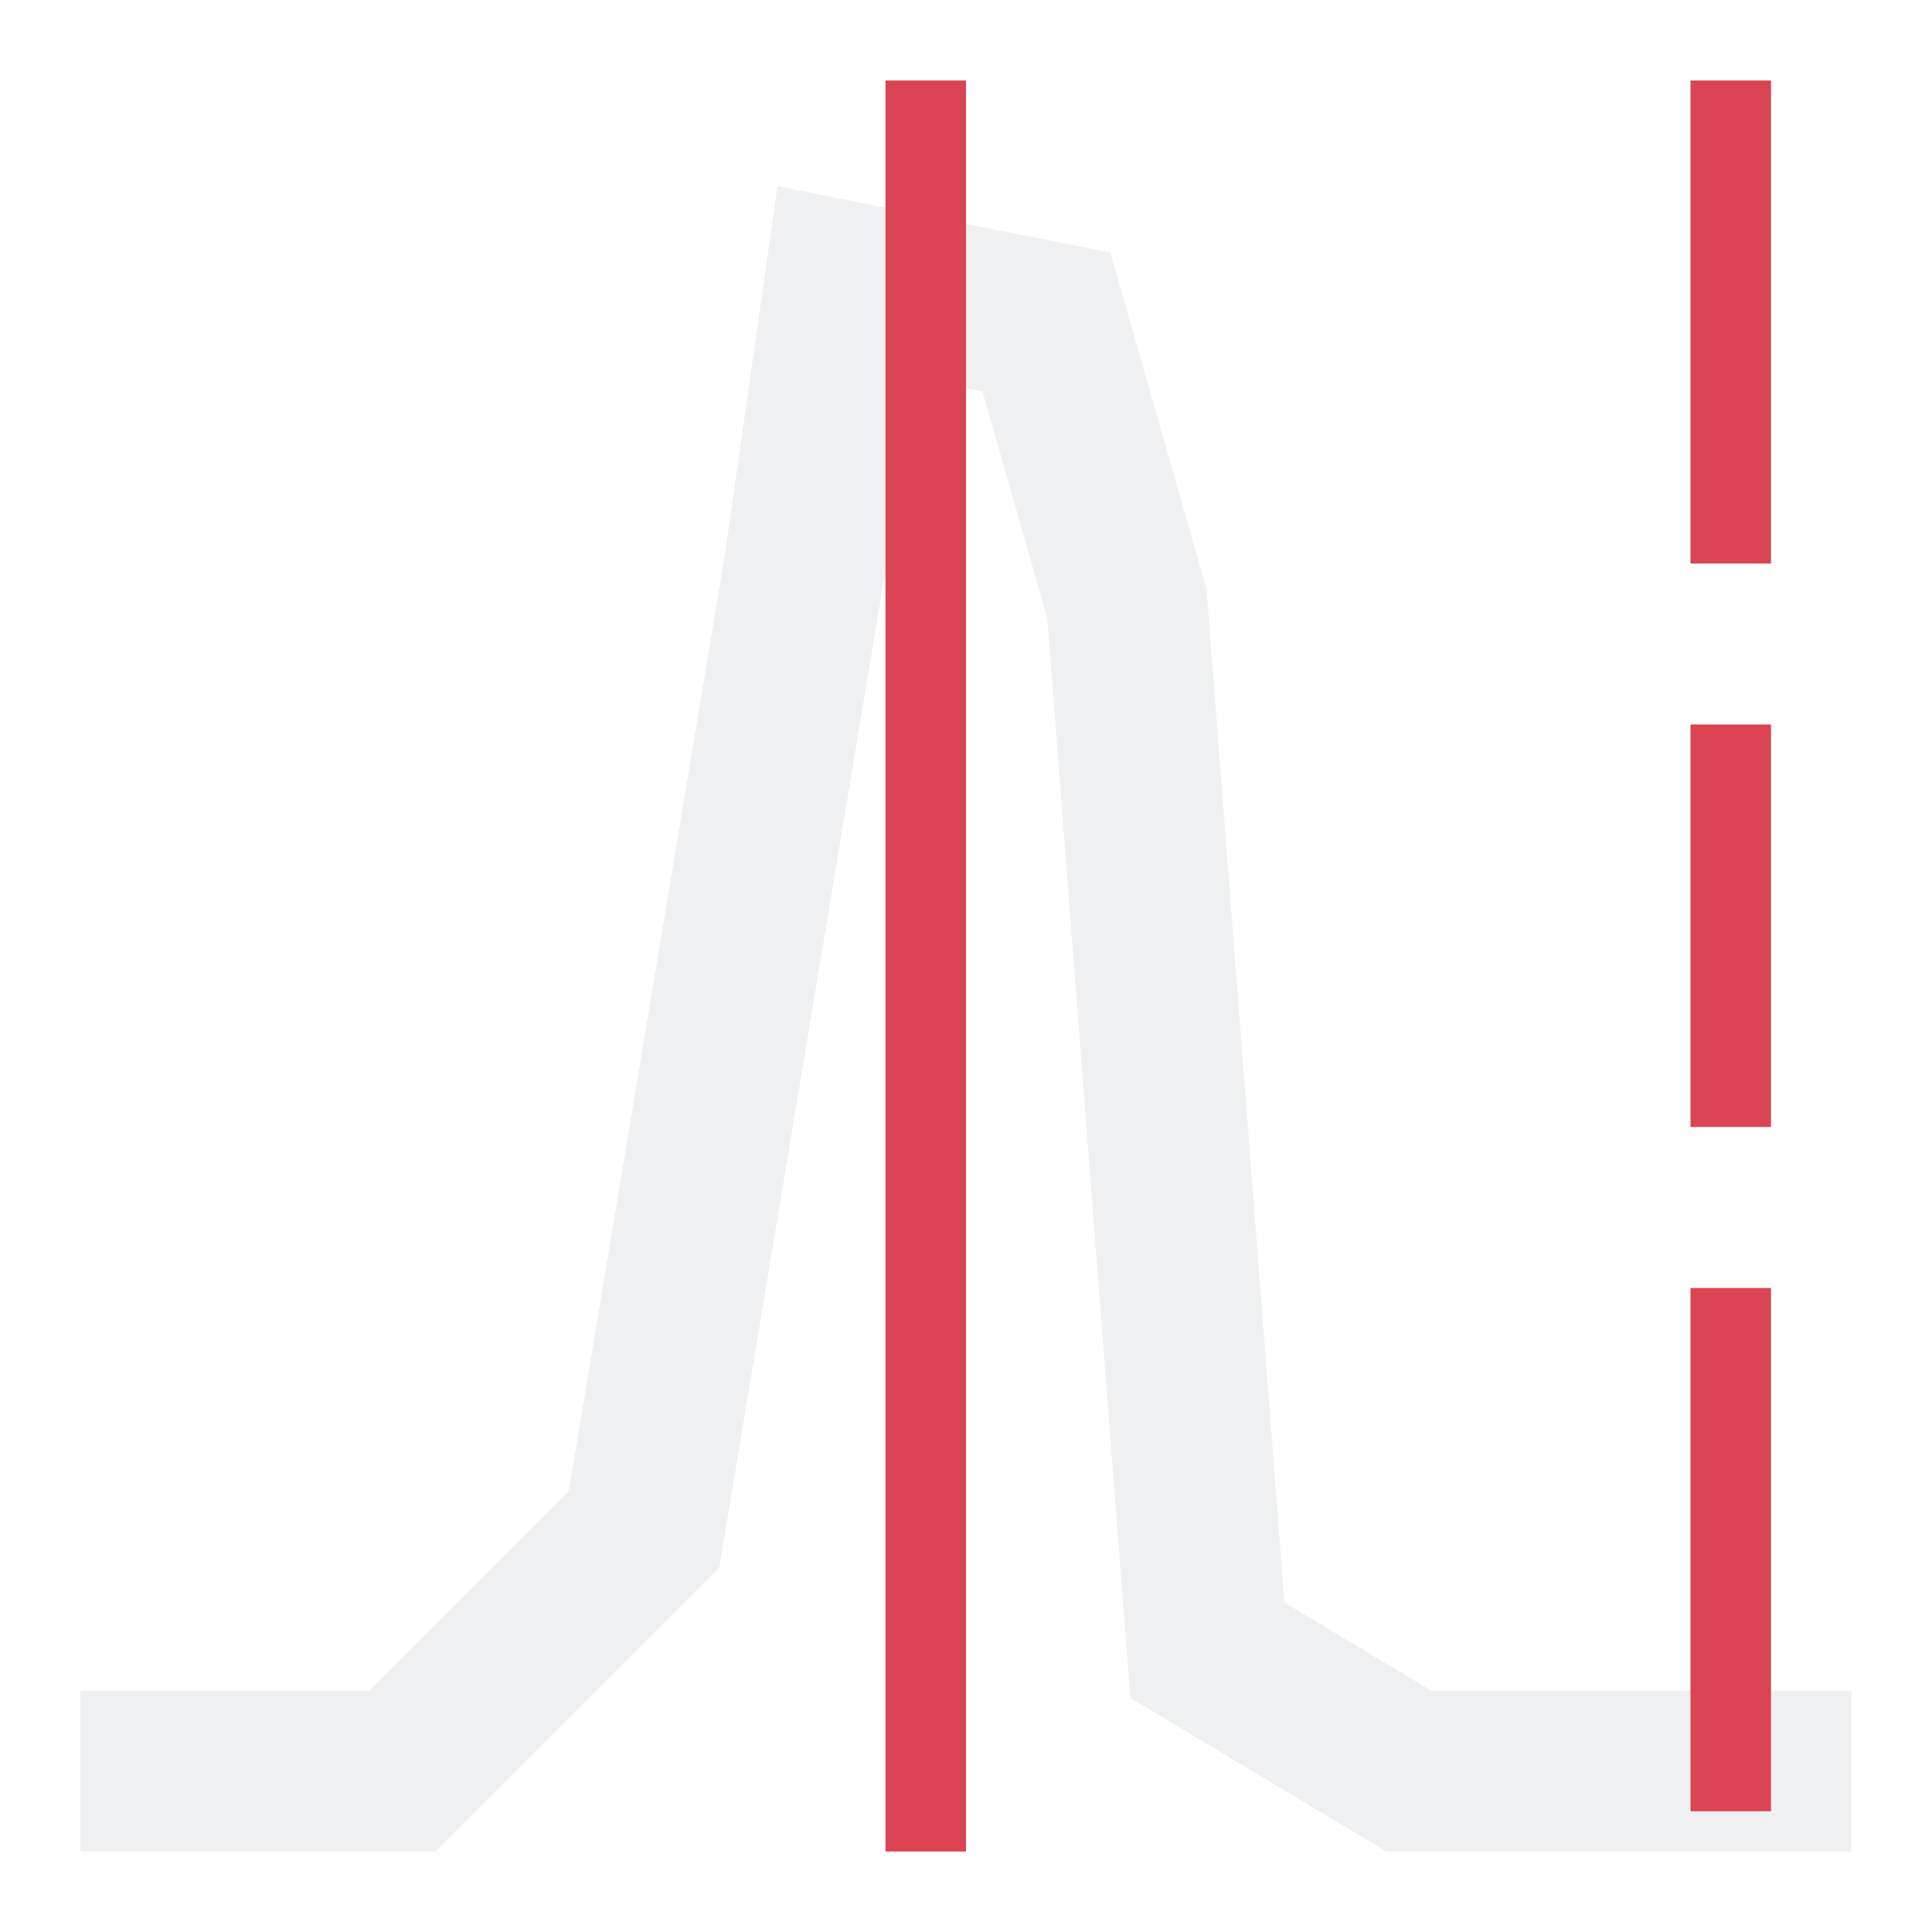
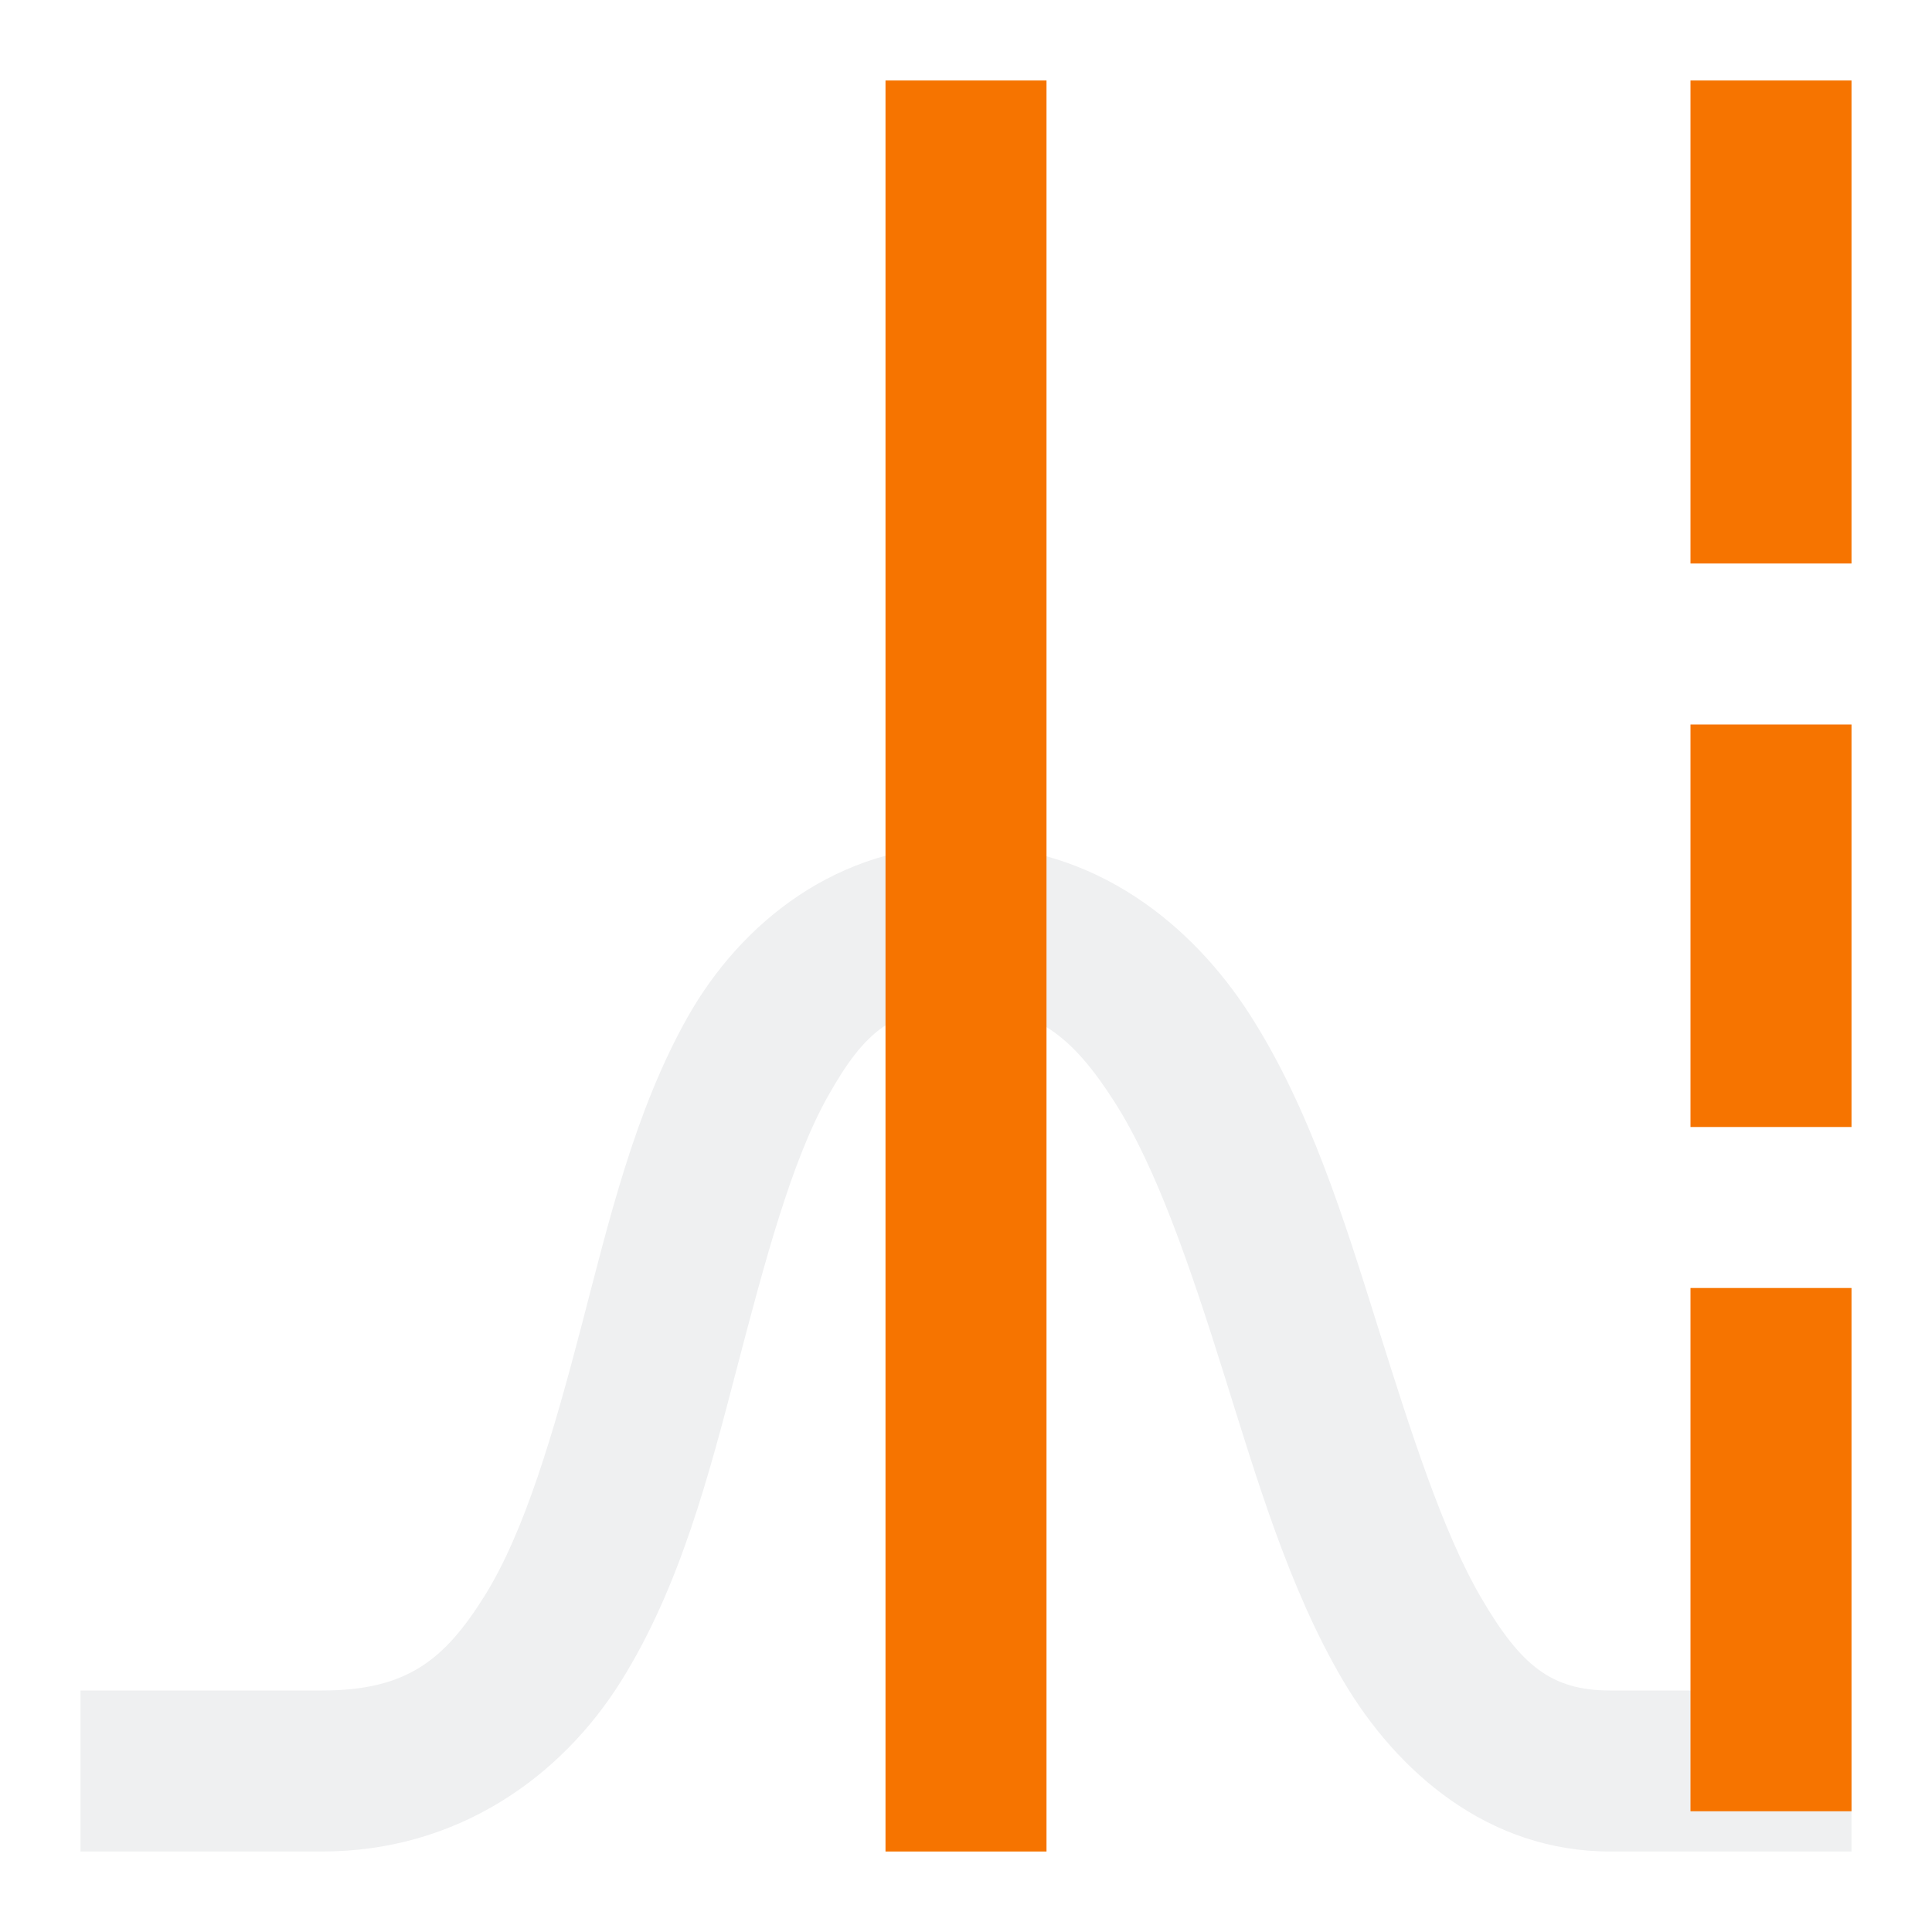
<svg xmlns="http://www.w3.org/2000/svg" version="1.1" viewBox="0 0 48 48">
  <g>
-     <path d="m19.318 4.625-1.295 9.068-3.891 23.346-4.961 4.961h-7.172v4h8.828l7.039-7.039 4.109-24.654 0.705-4.93 1.73 0.346 1.609 5.633 2.064 26.828 6.359 3.816h11.555v-4h-10.445l-3.641-2.184-1.935-25.172-2.391-8.367z" fill="#eff0f1" />
+     <path d="m 24.016,21 c -3.201,-0.024 -5.611,1.93 -6.93,4.266 -1.318,2.336 -1.963,5.086 -2.646,7.701 -0.684,2.616 -1.404,5.089 -2.4,6.682 C 11.043,41.242 10.111,42 8,42 H 2 v 4 h 6 c 3.389,0 5.957,-1.876 7.43,-4.232 1.473,-2.356 2.19,-5.145 2.881,-7.789 0.691,-2.644 1.36,-5.151 2.26,-6.746 0.9,-1.595 1.615,-2.246 3.414,-2.232 1.749,0.013 2.668,0.75 3.713,2.389 1.045,1.638 1.888,4.129 2.707,6.738 0.819,2.609 1.614,5.329 2.957,7.615 C 34.705,44.028 36.975,46 40,46 h 6 v -4 h -6 c -1.475,0 -2.226,-0.643 -3.189,-2.283 -0.964,-1.64 -1.764,-4.157 -2.59,-6.789 -0.826,-2.632 -1.68,-5.385 -3.15,-7.691 C 29.599,22.93 27.184,21.024 24.016,21 Z" fill="#eff0f1" />
  </g>
-   <g fill="#da4453">
-     <path d="m22 2v44h2v-44z" />
-     <path d="m42 32v13h2v-13z" />
-     <path d="m42 18v10h2v-10z" />
-     <path d="m42 2v12h2v-12z" />
+   <g fill="#f67400">
+     <path d="m22 2v44h4v-44z" />
+     <path d="m42 32v13h4v-13z" />
+     <path d="m42 18v10h4v-10z" />
+     <path d="m42 2v12h4v-12z" />
  </g>
</svg>
